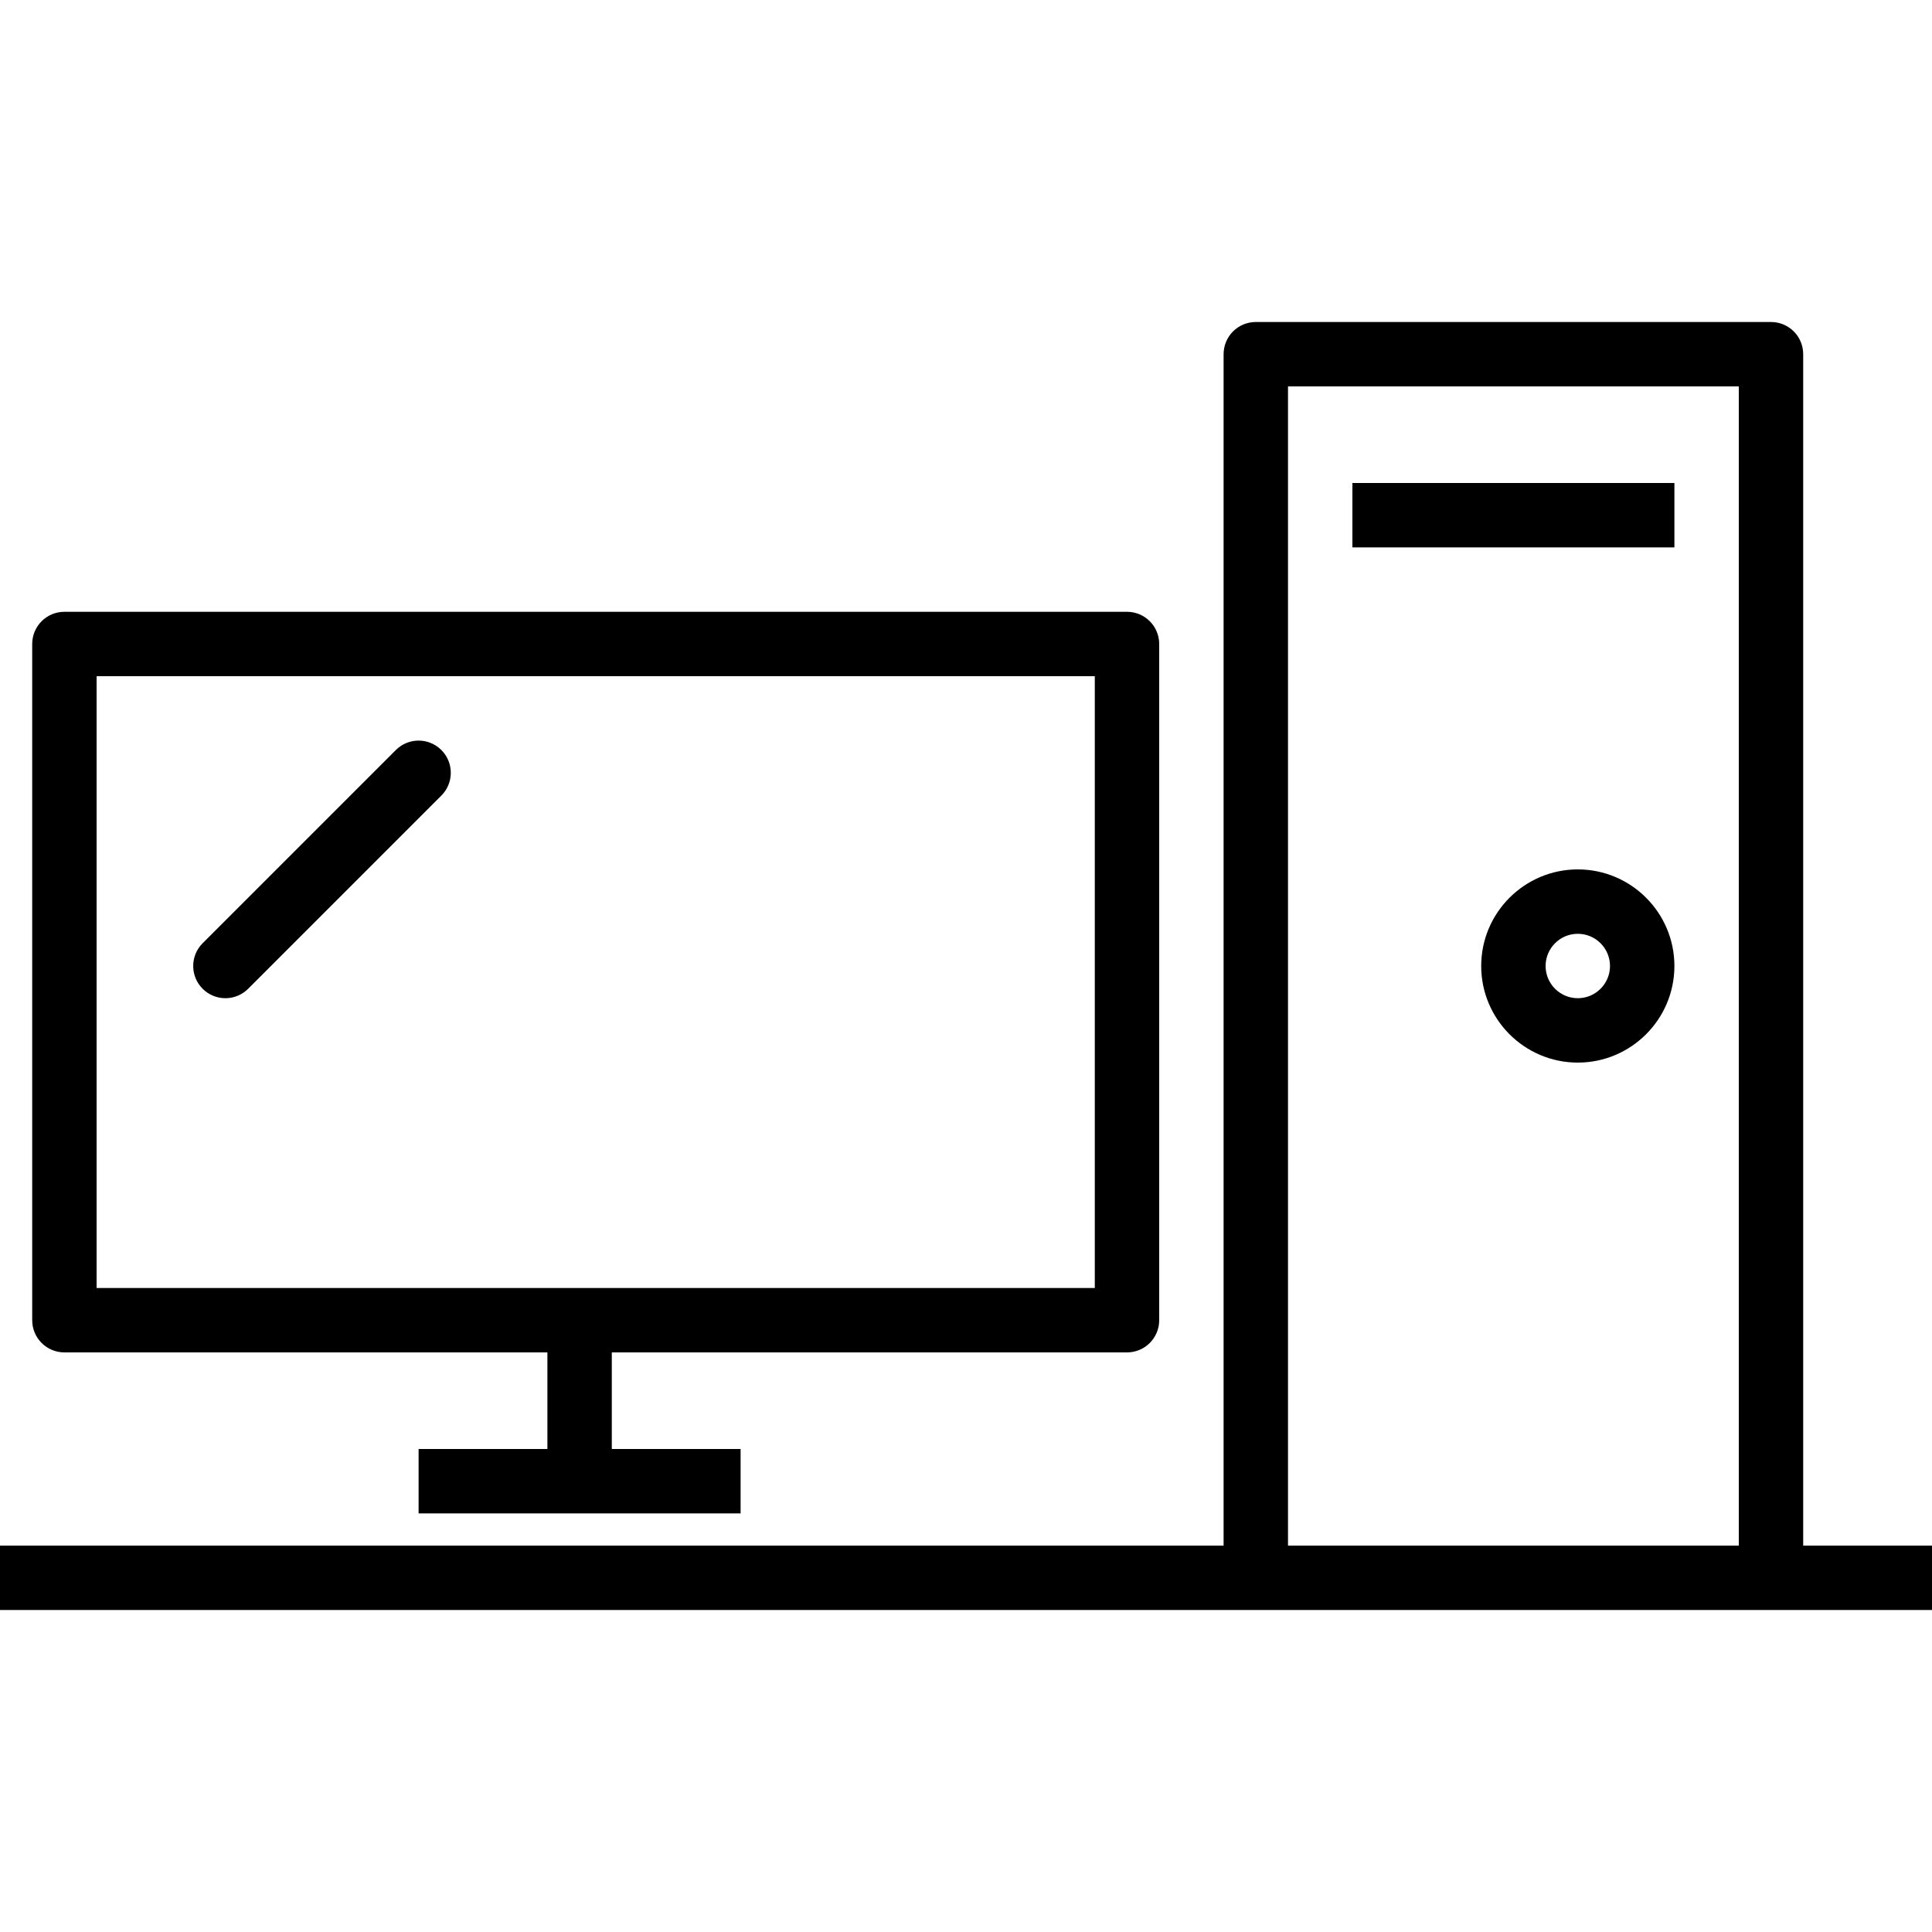
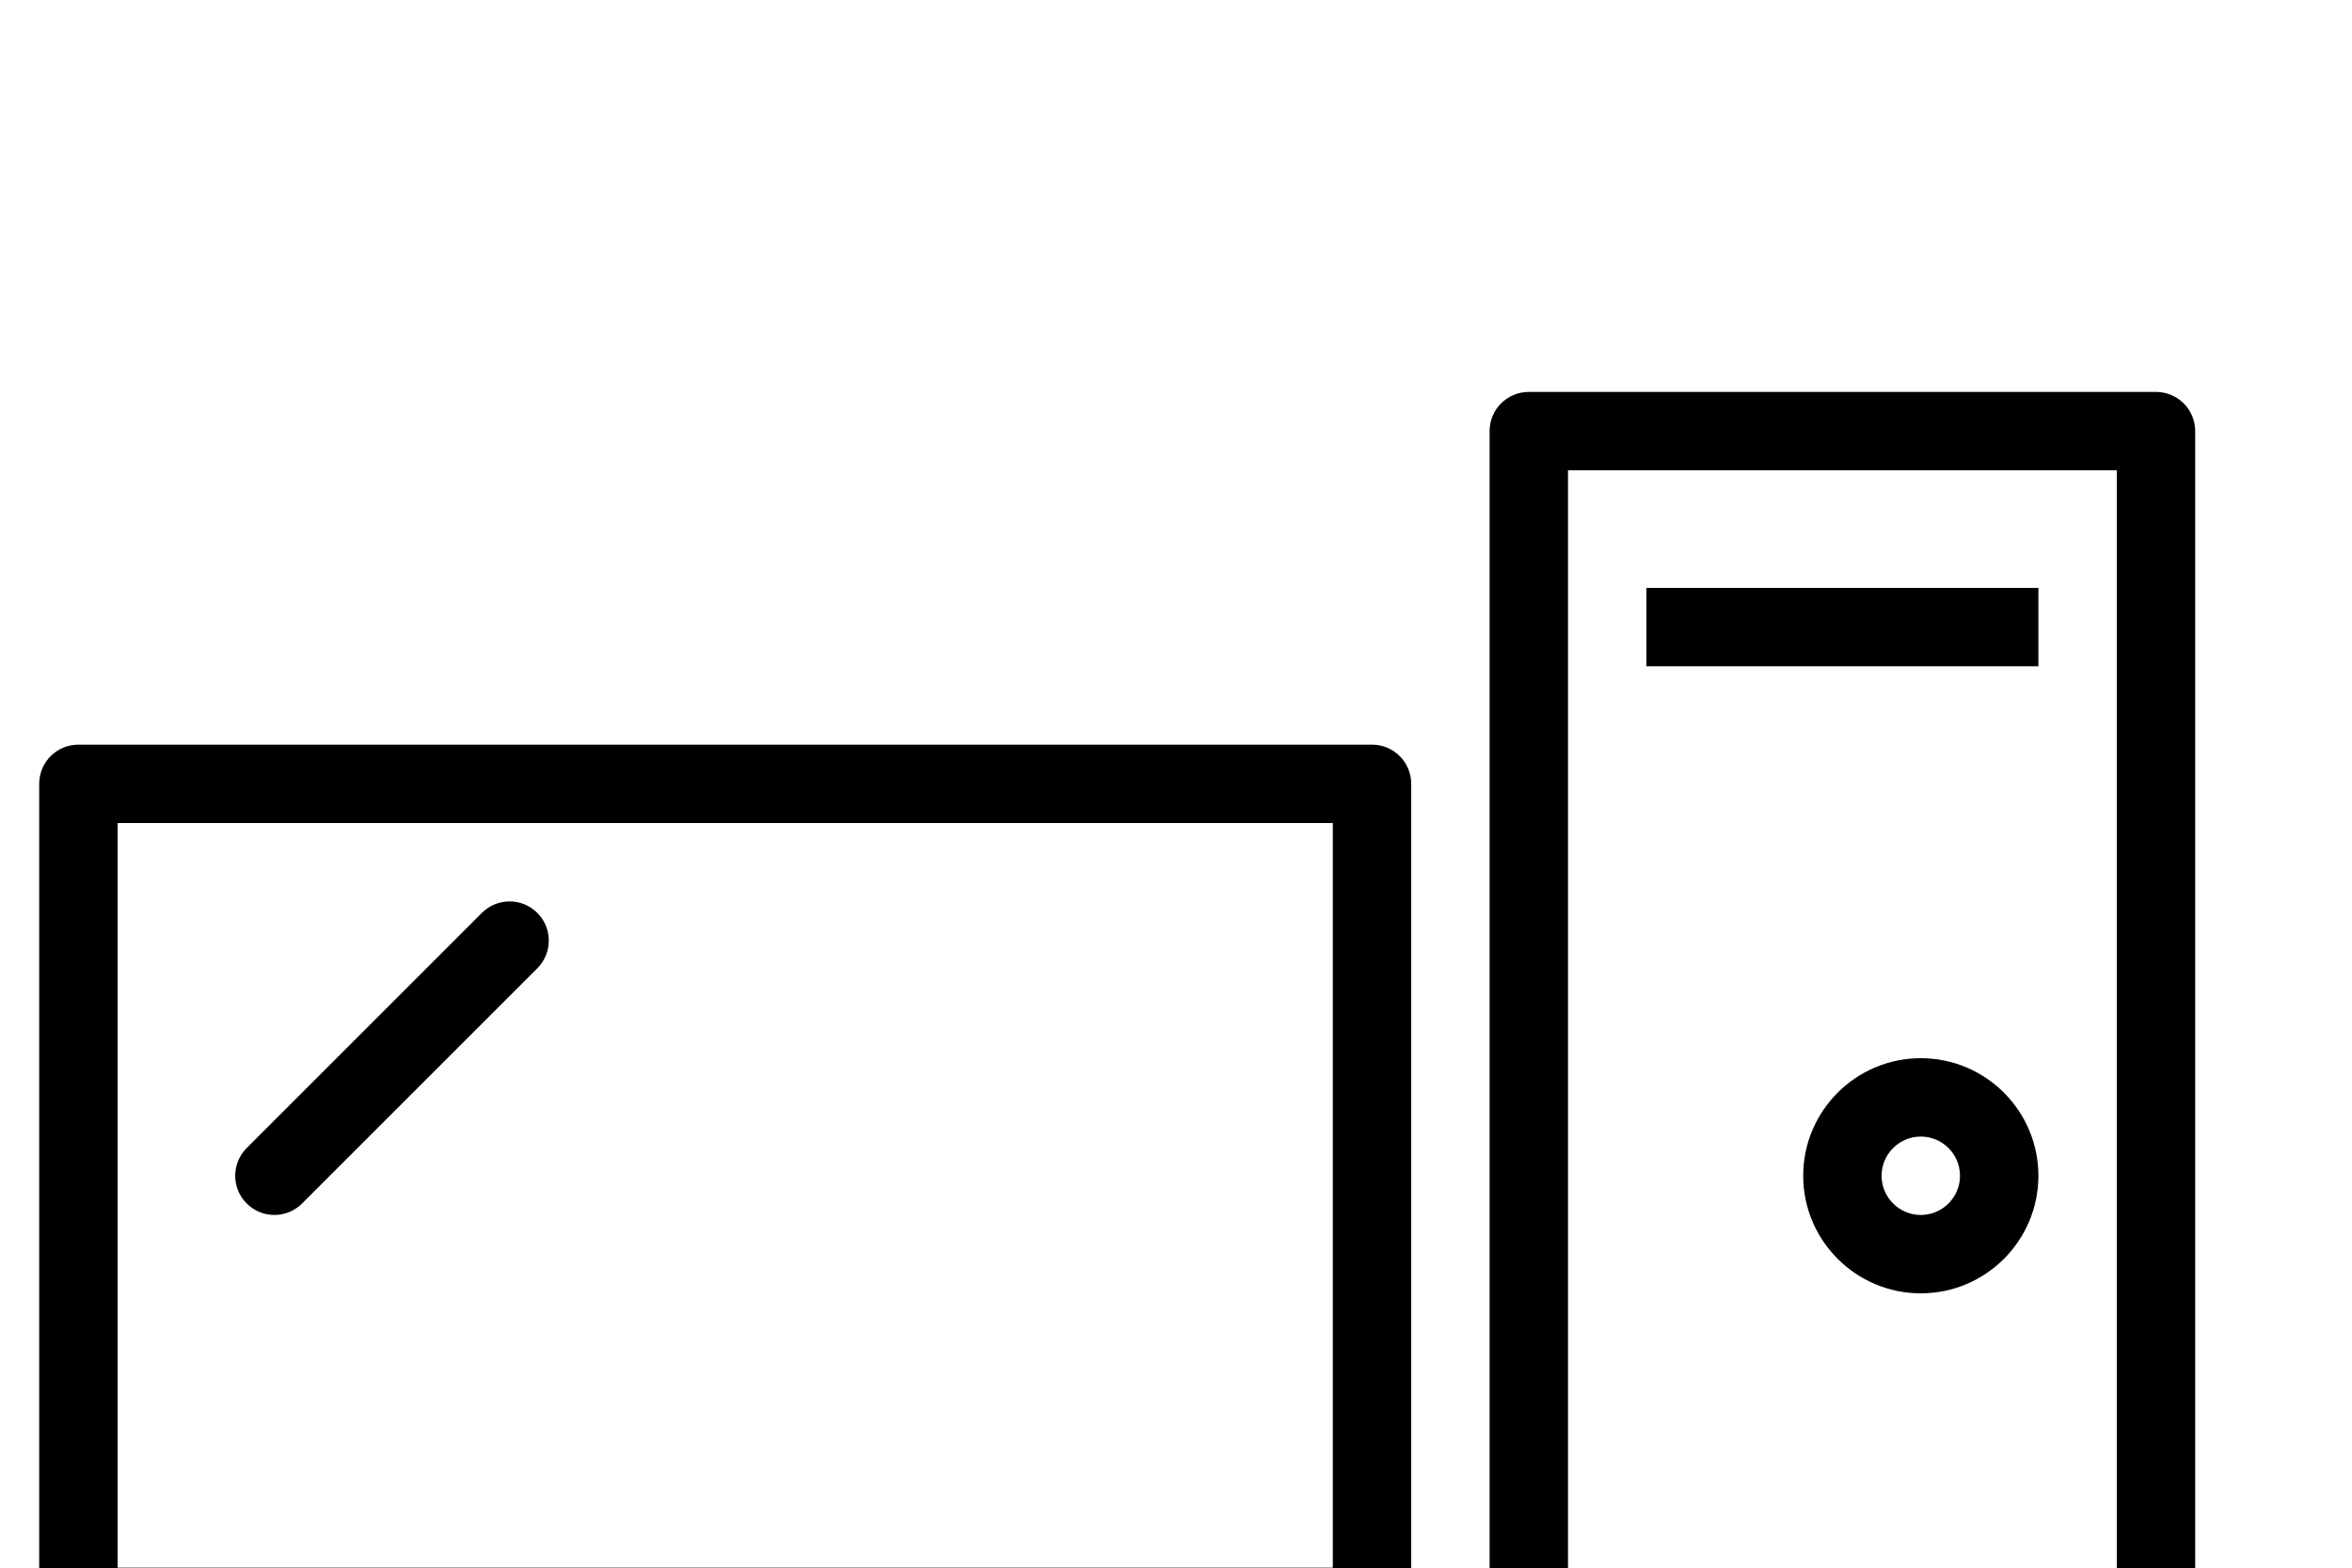
- <svg xmlns="http://www.w3.org/2000/svg" version="1.1" id="desktop" x="0px" y="0px" viewBox="0 0 240 240" style="enable-background:new 0 0 240 240;" xml:space="preserve">
+ <svg xmlns="http://www.w3.org/2000/svg" version="1.1" id="desktop" x="0px" y="0px" xml:space="preserve">
  <g>
    <g>
      <g>
        <path d="M8,168h60v12H52v8h40v-8H76v-12h64c2.211,0,4-1.789,4-4V80c0-2.211-1.789-4-4-4H8c-2.211,0-4,1.789-4,4v84     C4,166.211,5.789,168,8,168z M12,84h124v76H76h-8H12V84z" />
        <rect x="168" y="60" width="40" height="8" />
        <path d="M196,108c-6.617,0-12,5.383-12,12s5.383,12,12,12s12-5.383,12-12S202.617,108,196,108z M196,124c-2.207,0-4-1.793-4-4     c0-2.207,1.793-4,4-4c2.207,0,4,1.793,4,4C200,122.207,198.207,124,196,124z" />
        <path d="M49.172,93.172l-24,24c-1.562,1.562-1.562,4.094,0,5.656C25.953,123.609,26.976,124,28,124s2.047-0.391,2.828-1.172     l24-24c1.562-1.562,1.562-4.094,0-5.656C53.266,91.609,50.734,91.609,49.172,93.172z" />
        <path d="M224,192V44c0-2.211-1.789-4-4-4h-64c-2.211,0-4,1.789-4,4v148H0v8h156h64h20v-8H224z M216,192h-56V48h56V192z" />
      </g>
    </g>
  </g>
  <g>
</g>
  <g>
</g>
  <g>
</g>
  <g>
</g>
  <g>
</g>
  <g>
</g>
  <g>
</g>
  <g>
</g>
  <g>
</g>
  <g>
</g>
  <g>
</g>
  <g>
</g>
  <g>
</g>
  <g>
</g>
  <g>
</g>
</svg>
